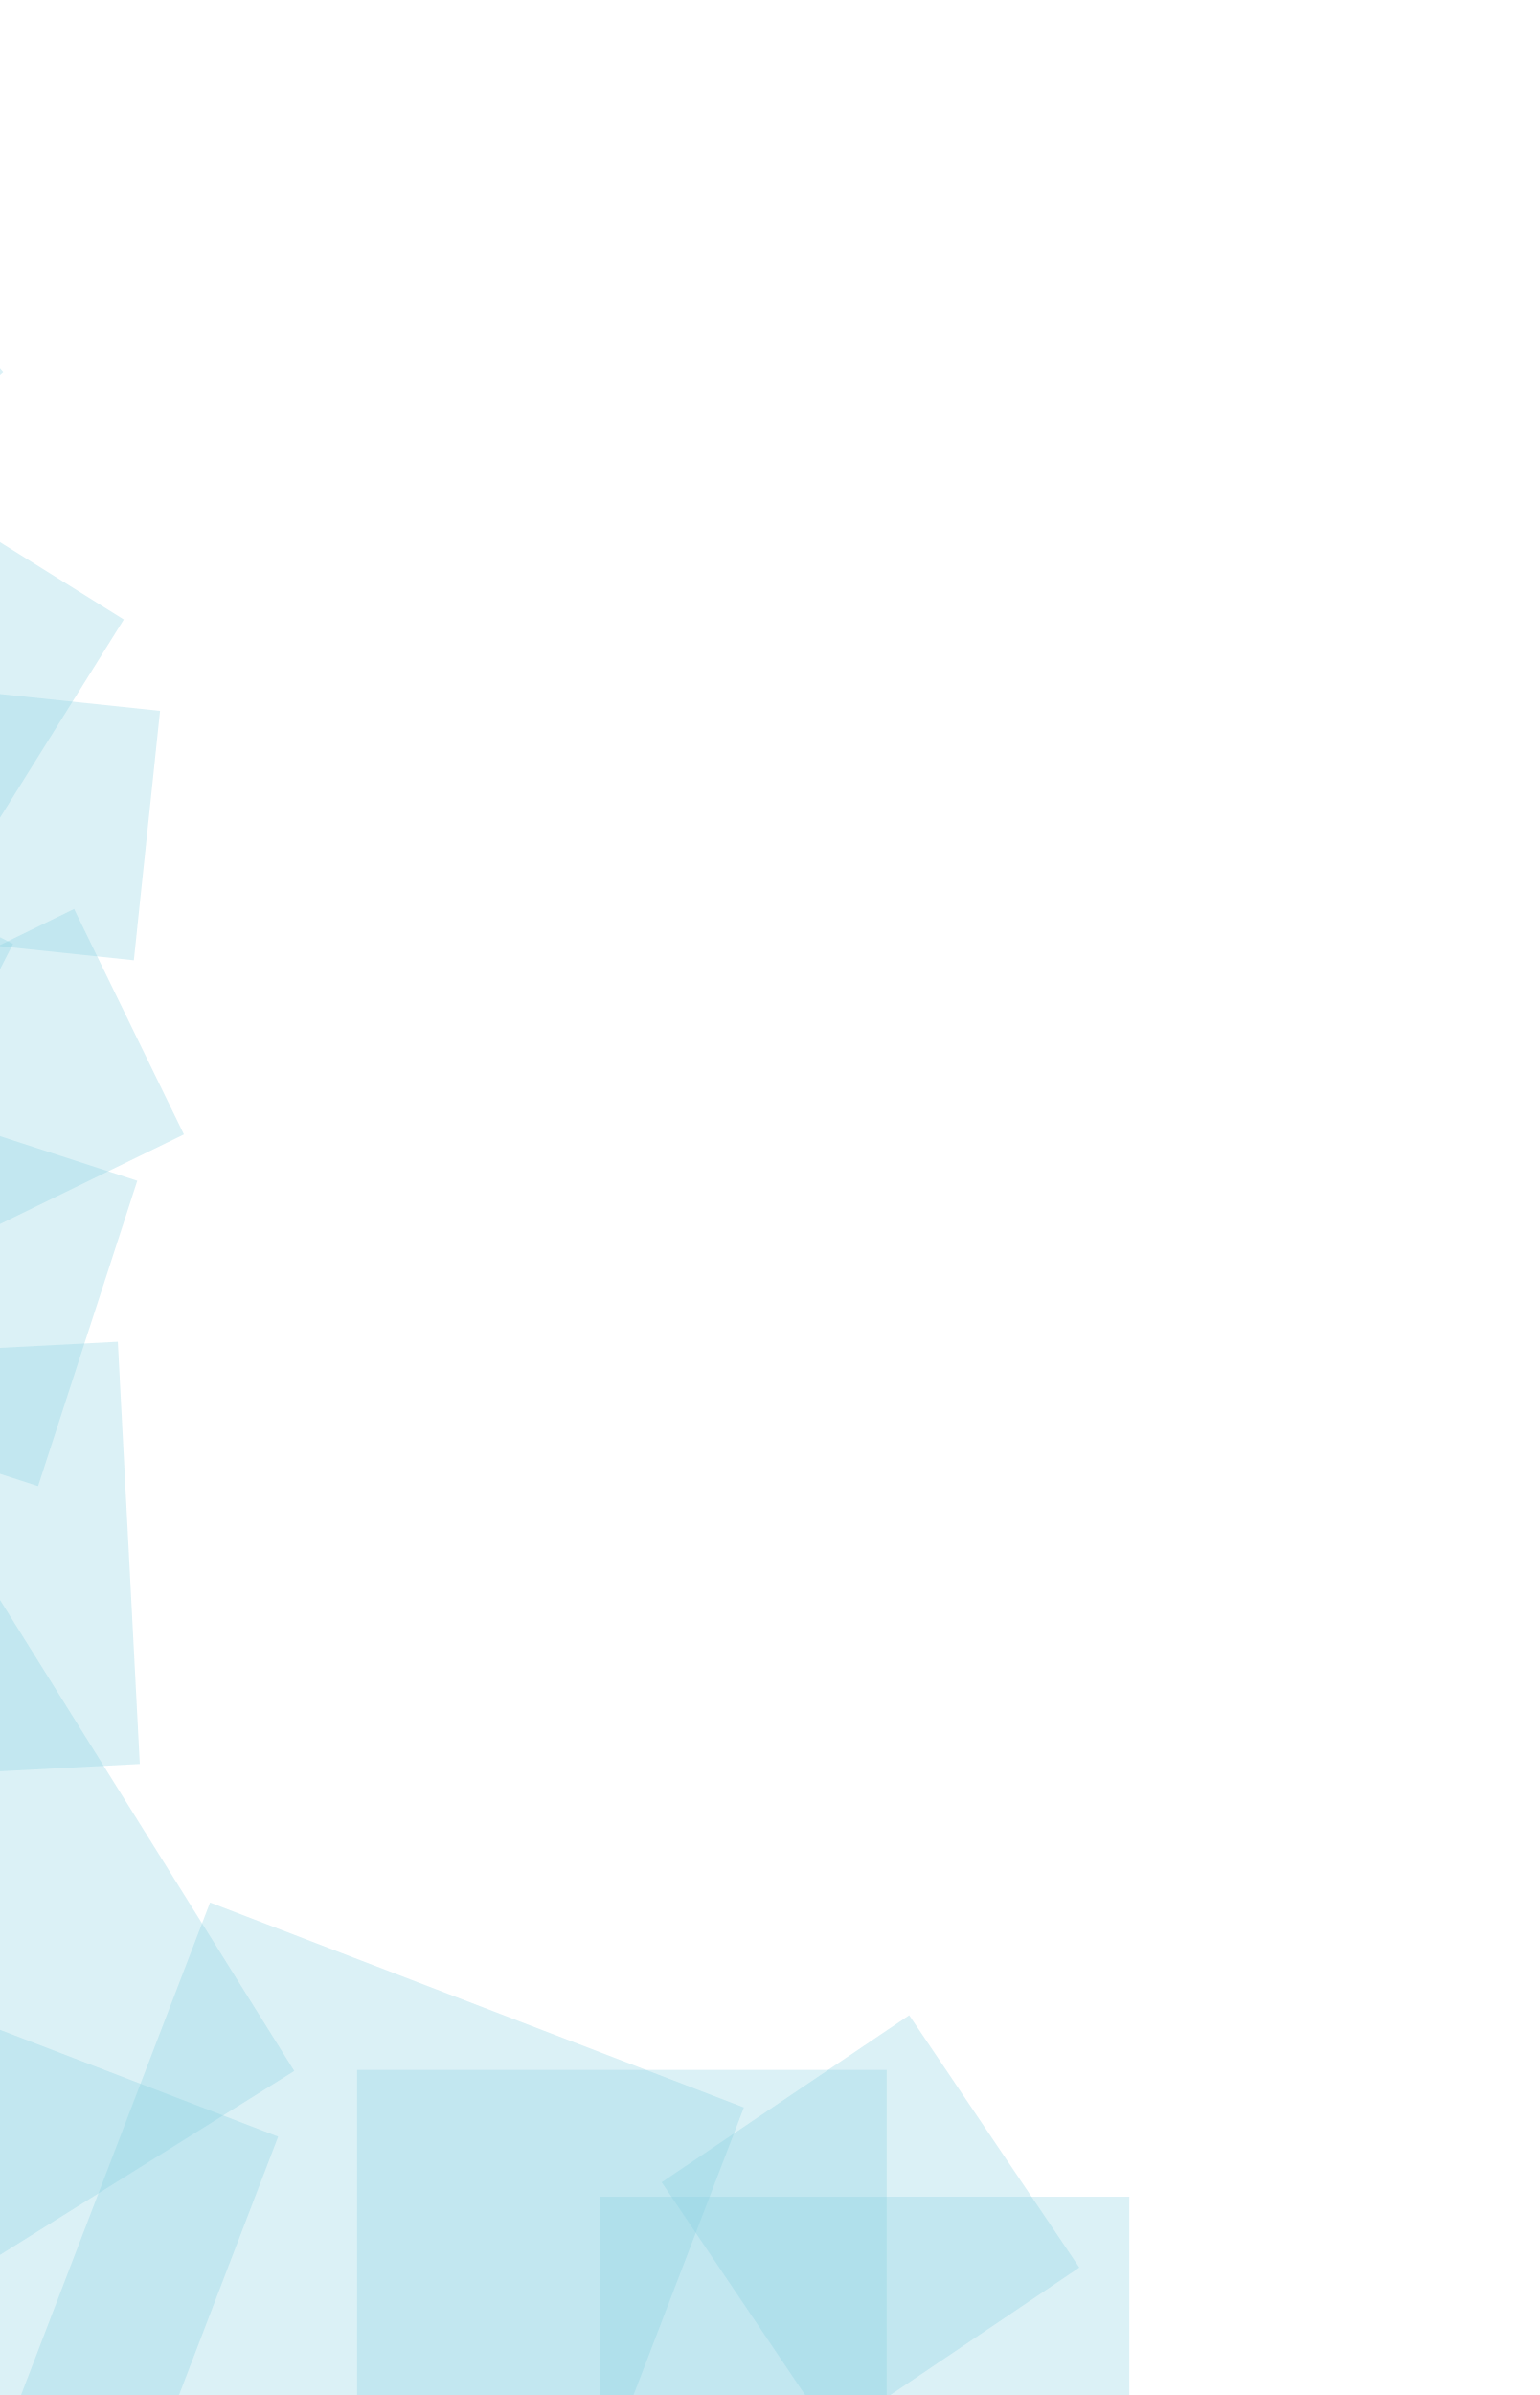
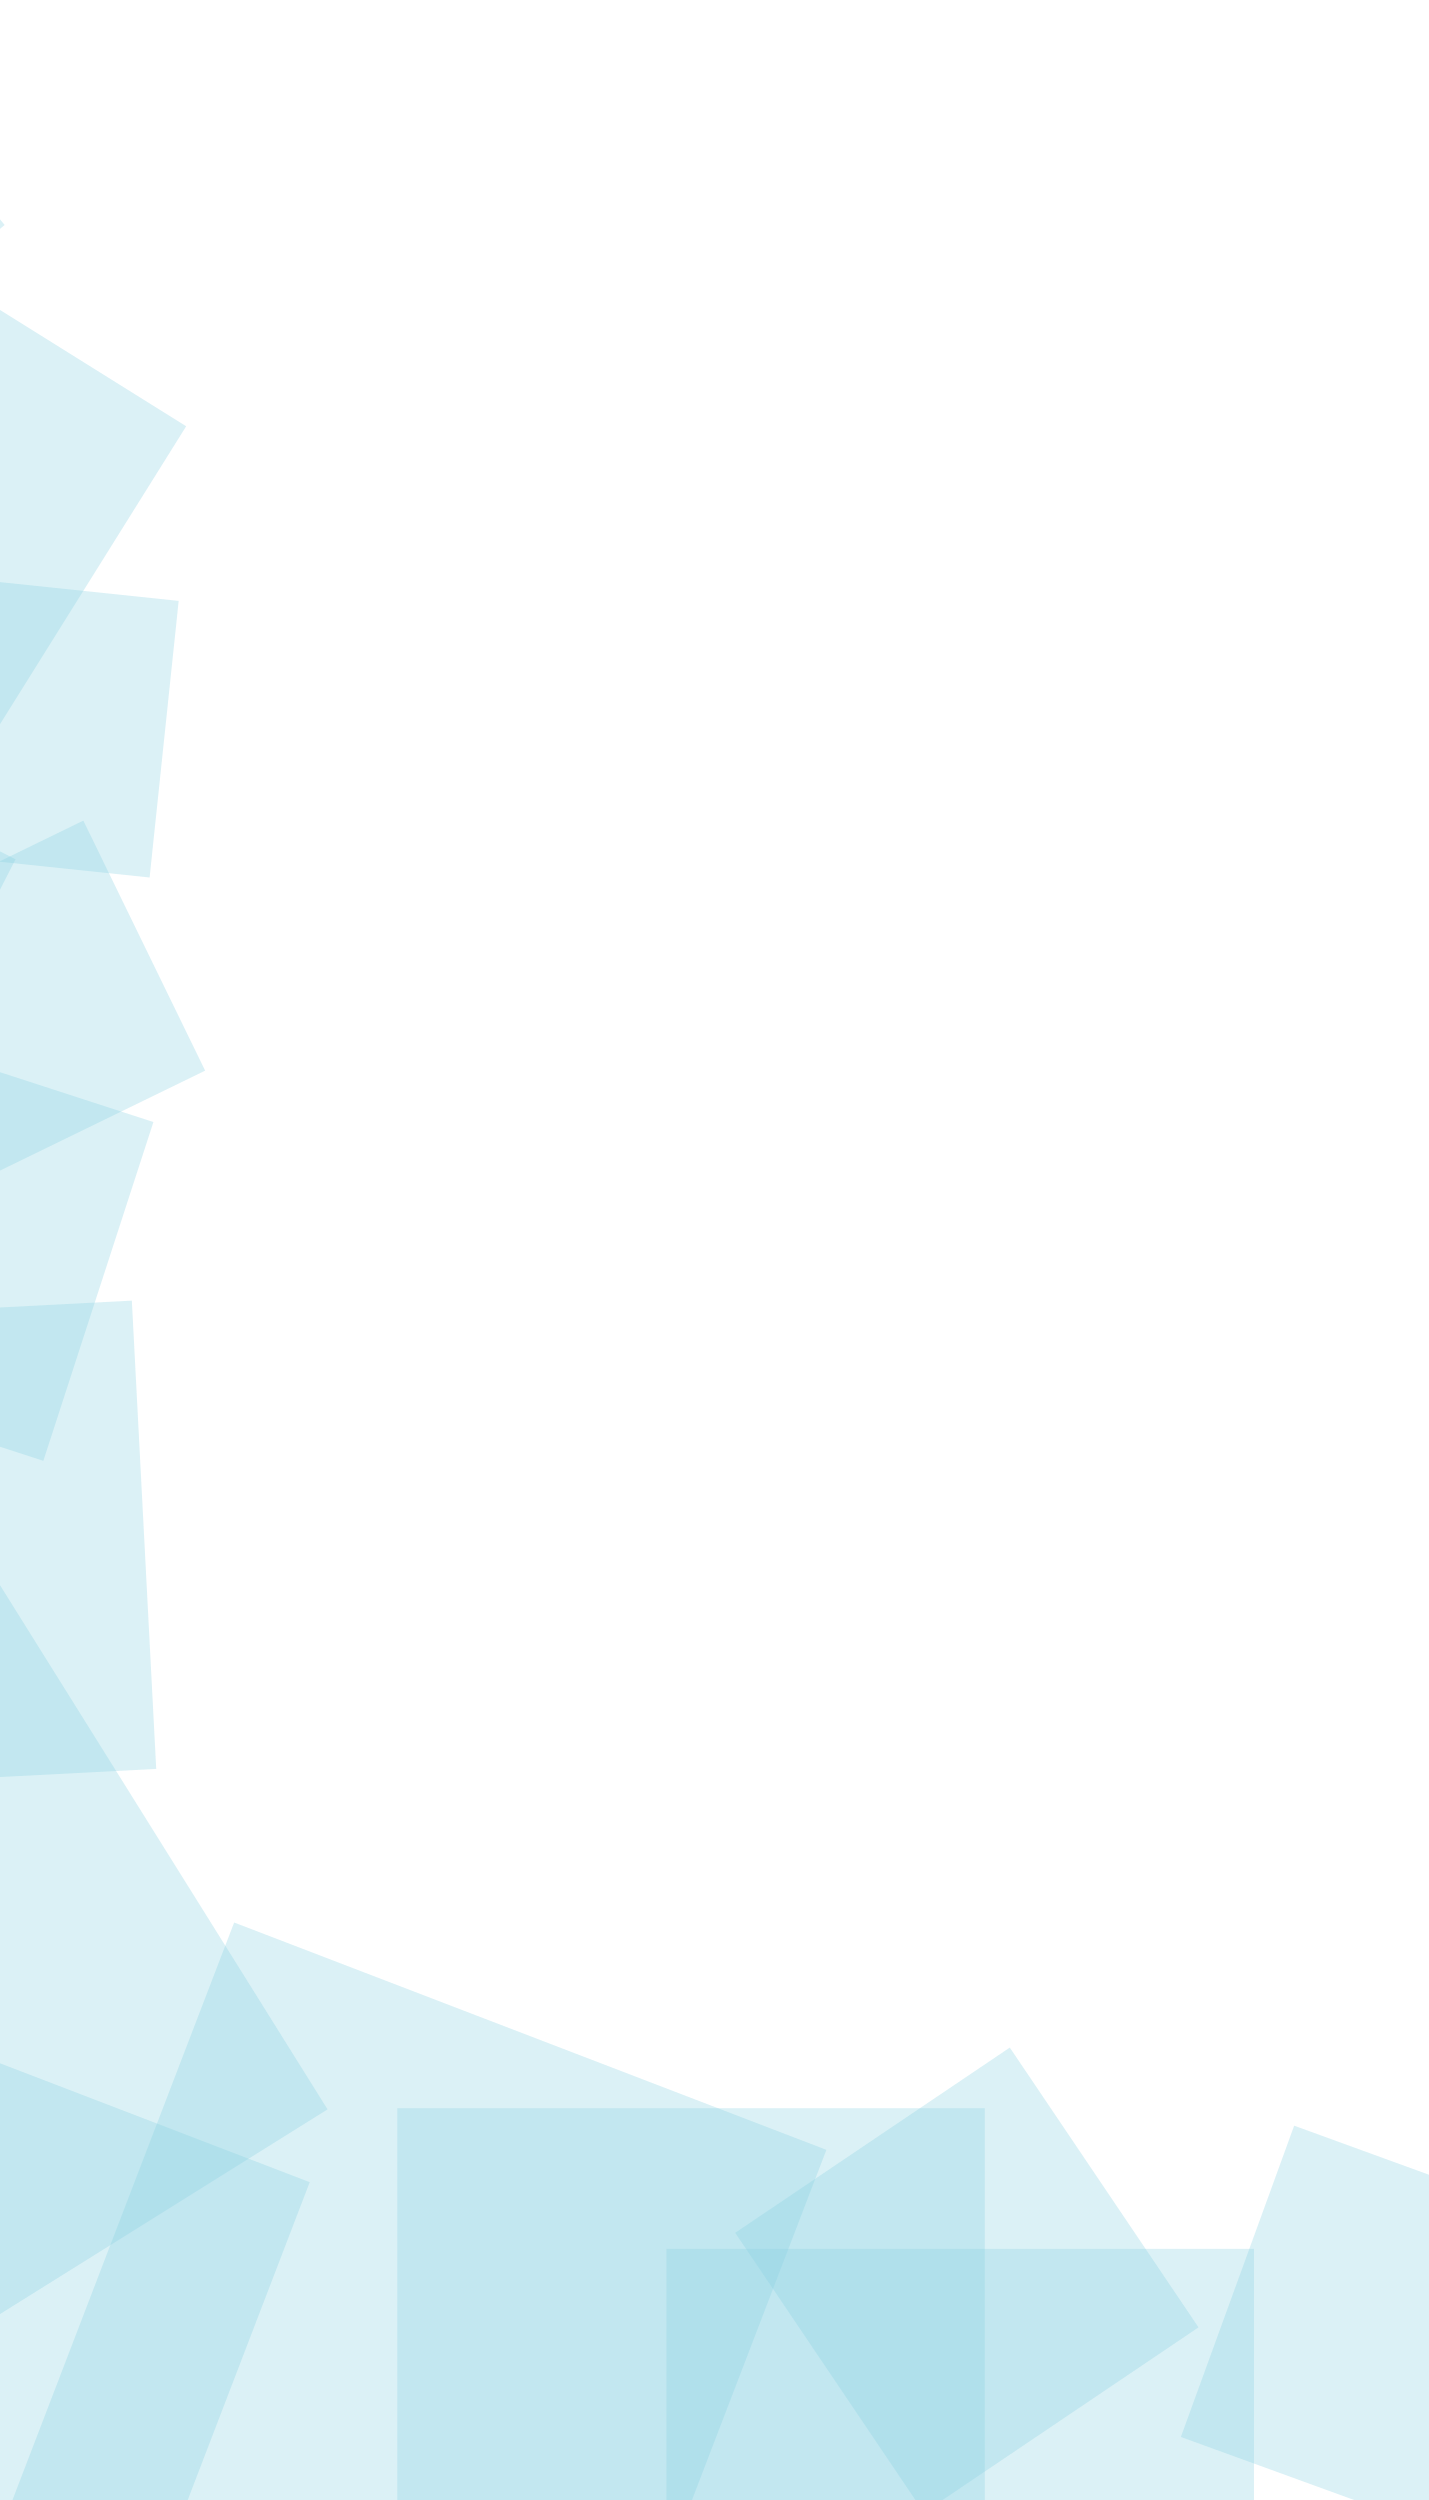
- <svg xmlns="http://www.w3.org/2000/svg" width="450" height="700" viewBox="185 -60 450 850">
+ <svg xmlns="http://www.w3.org/2000/svg" width="400" height="700" viewBox="165 0 400 800">
  <g id="Banner_Graphic" data-name="Banner Graphic" transform="translate(84.526 -190.598)">
    <g id="Component_10_2" data-name="Component 10 – 2" transform="translate(-84.526 190.598)">
      <rect id="Rectangle_25" data-name="Rectangle 25" width="188" height="160" transform="translate(263.561 674.625)" fill="rgba(136,207,224,0.3)" />
      <rect id="Rectangle_26" data-name="Rectangle 26" width="188" height="160" transform="translate(349.699 719.625)" fill="rgba(136,207,224,0.3)" />
      <rect id="Rectangle_27" data-name="Rectangle 27" width="203" height="205" transform="translate(211.358 615.205) rotate(21)" fill="rgba(136,207,224,0.3)" />
      <rect id="Rectangle_30" data-name="Rectangle 30" width="108" height="106" transform="translate(459.562 655.219) rotate(56)" fill="rgba(136,207,224,0.3)" />
+       <rect id="Rectangle_1" data-name="Rectangle 30" width="108" height="106" transform="translate(550.562 680.219) rotate(20)" fill="rgba(136,207,224,0.3)" />
      <rect id="Rectangle_34" data-name="Rectangle 34" width="146" height="165" transform="translate(99.237 645.976) rotate(21)" fill="rgba(136,207,224,0.3)" />
      <rect id="Rectangle_39" data-name="Rectangle 39" width="92" height="94" transform="matrix(0.766, -0.643, 0.643, 0.766, 7.007, 59.136)" fill="rgba(136,207,224,0.3)" />
-       <rect id="Rectangle_40" data-name="Rectangle 40" width="139" height="122" transform="translate(3.614 213.1) rotate(-58)" fill="rgba(136,207,224,0.3)" />
+       <rect id="Rectangle_40" data-name="Rectangle 40" width="139" height="140" transform="translate(3.614 180.1) rotate(-58)" fill="rgba(136,207,224,0.3)" />
      <rect id="Rectangle_41" data-name="Rectangle 41" width="89" height="92" transform="translate(92.806 271.186) rotate(-84)" fill="rgba(136,207,224,0.3)" />
      <rect id="Rectangle_42" data-name="Rectangle 42" width="89" height="92" transform="translate(19.017 312.504) rotate(-63)" fill="rgba(136,207,224,0.3)" />
      <rect id="Rectangle_43" data-name="Rectangle 43" width="89" height="92" transform="matrix(-0.438, -0.899, 0.899, -0.438, 119.368, 382.899)" fill="rgba(136,207,224,0.3)" />
      <rect id="Rectangle_44" data-name="Rectangle 44" width="114" height="116" transform="matrix(0.309, -0.951, 0.951, 0.309, 39.979, 431.622)" fill="rgba(136,207,224,0.3)" />
      <rect id="Rectangle_45" data-name="Rectangle 45" width="150" height="141" transform="matrix(-0.052, -0.999, 0.999, -0.052, 45.559, 573.38)" fill="rgba(136,207,224,0.3)" />
      <rect id="Rectangle_46" data-name="Rectangle 46" width="200" height="162" transform="translate(103.864 760.846) rotate(-122)" fill="rgba(136,207,224,0.3)" />
    </g>
  </g>
</svg>
